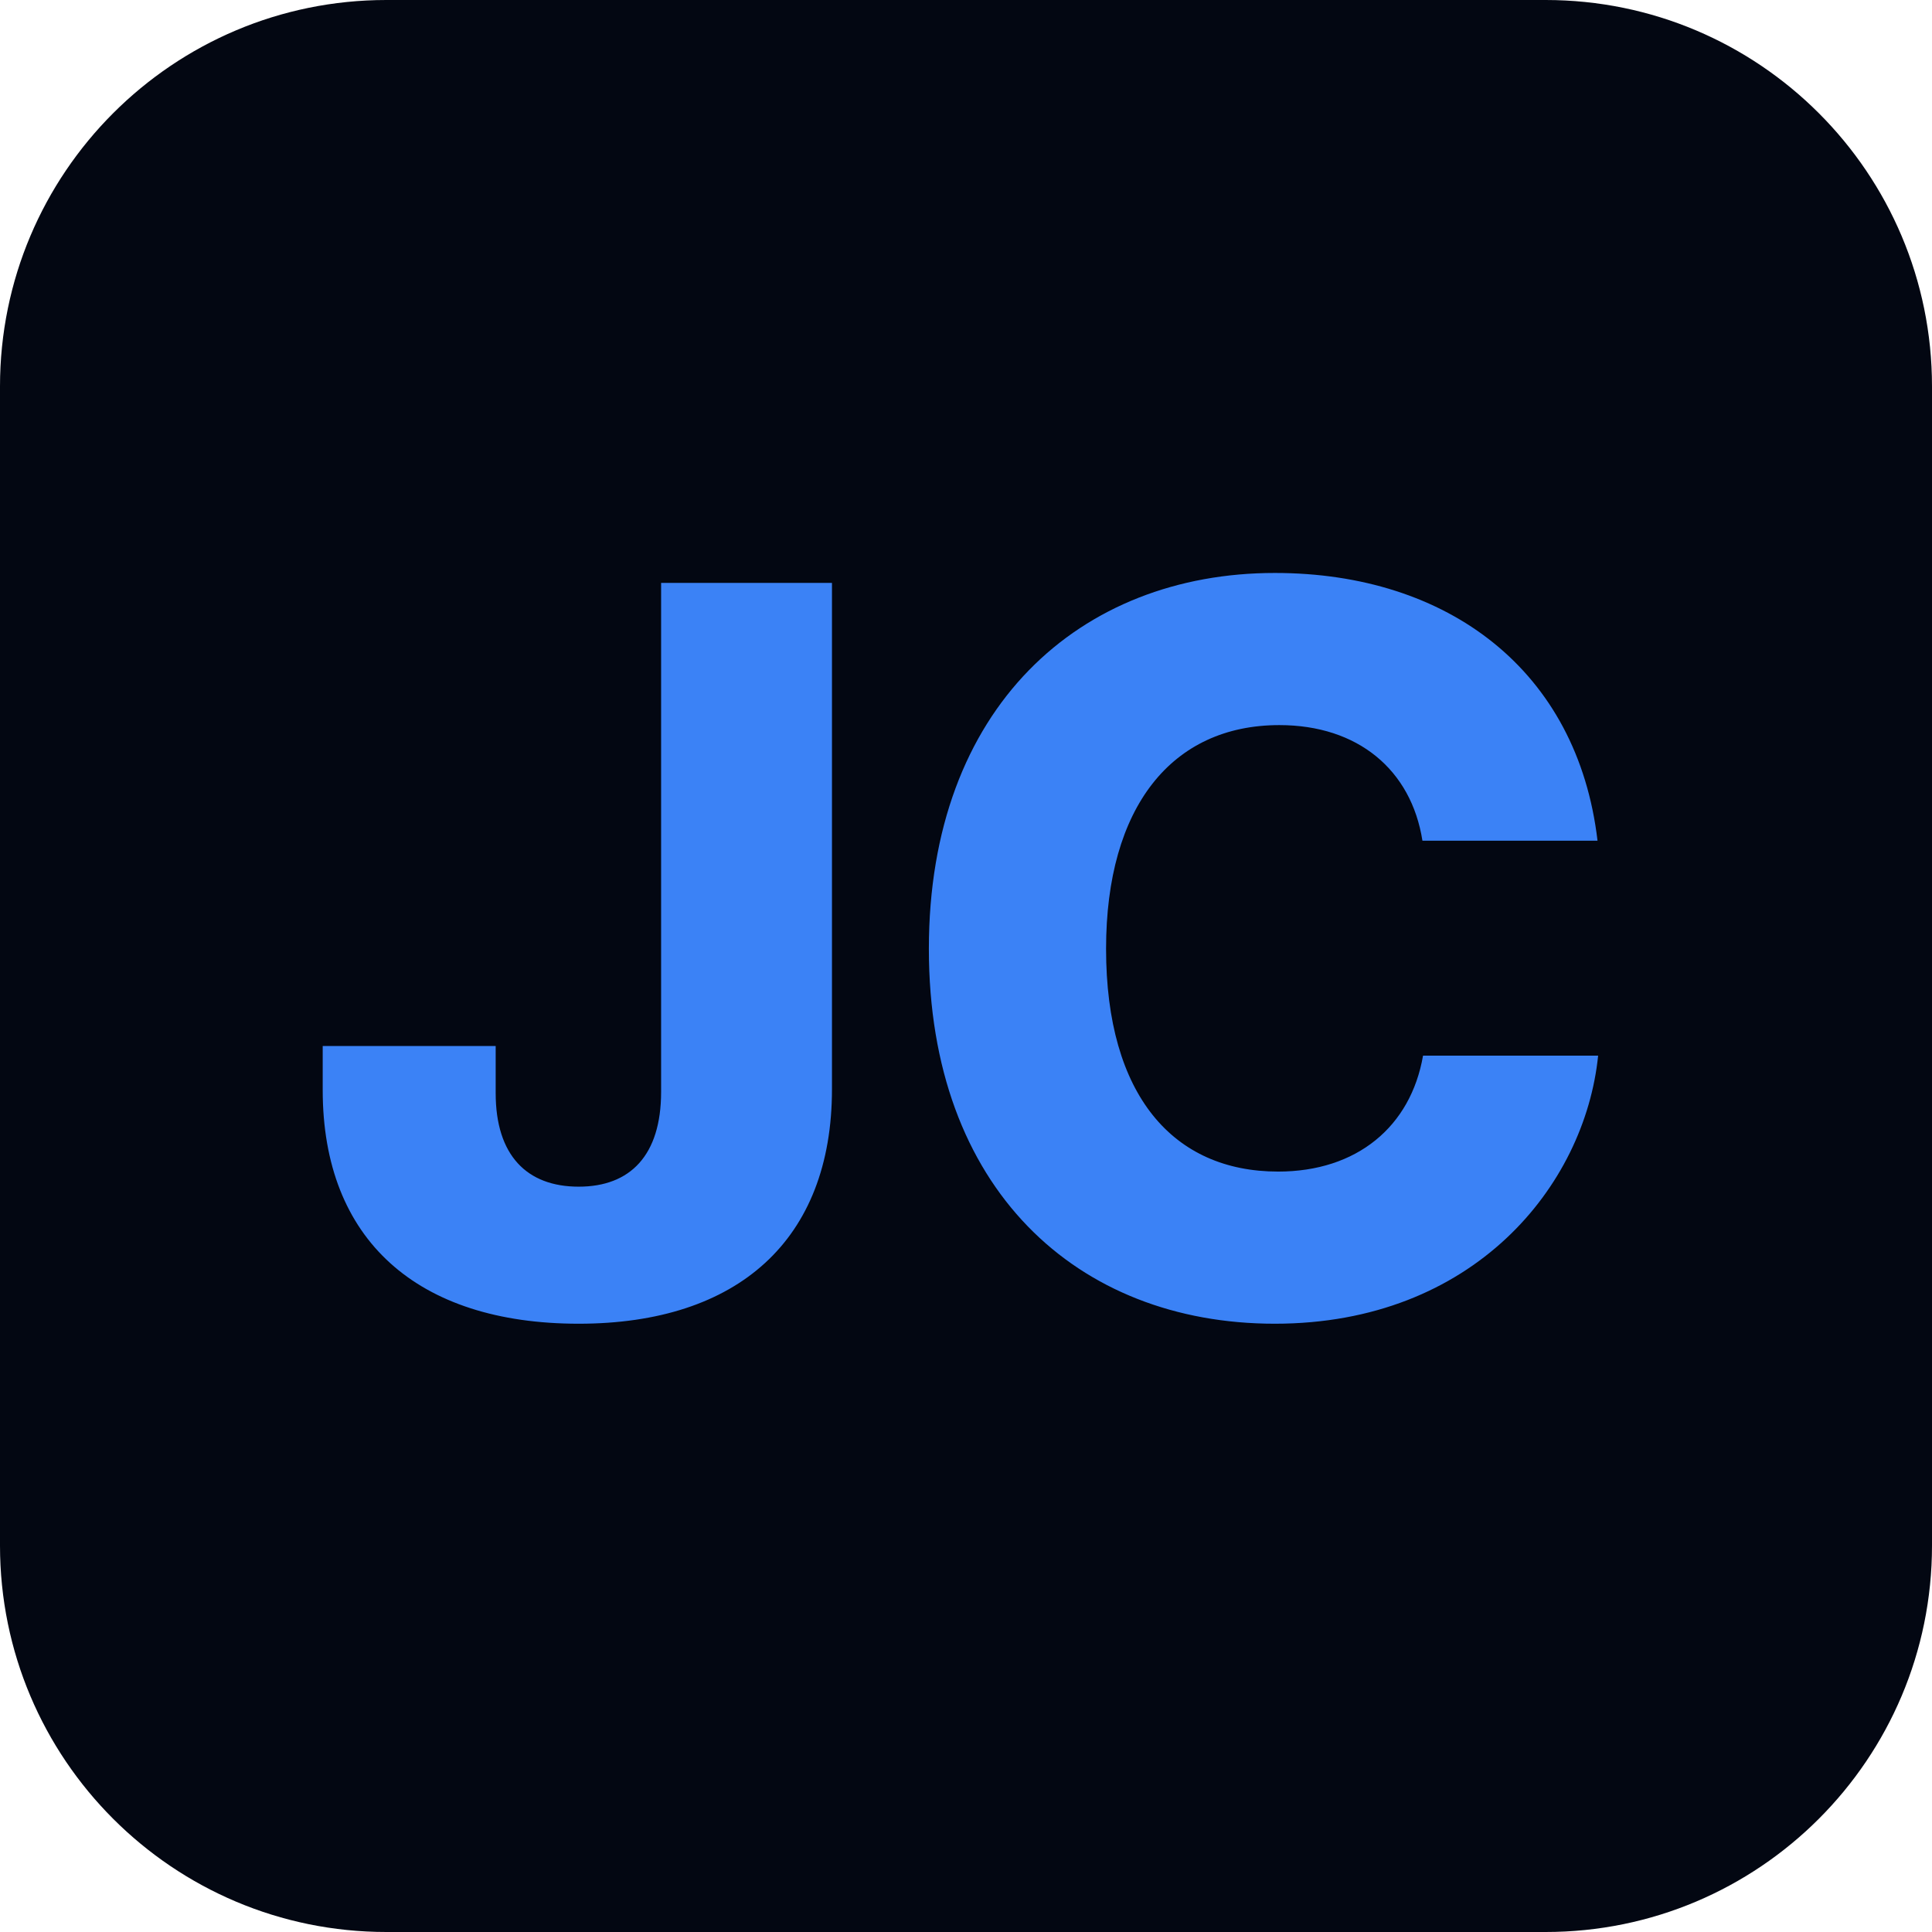
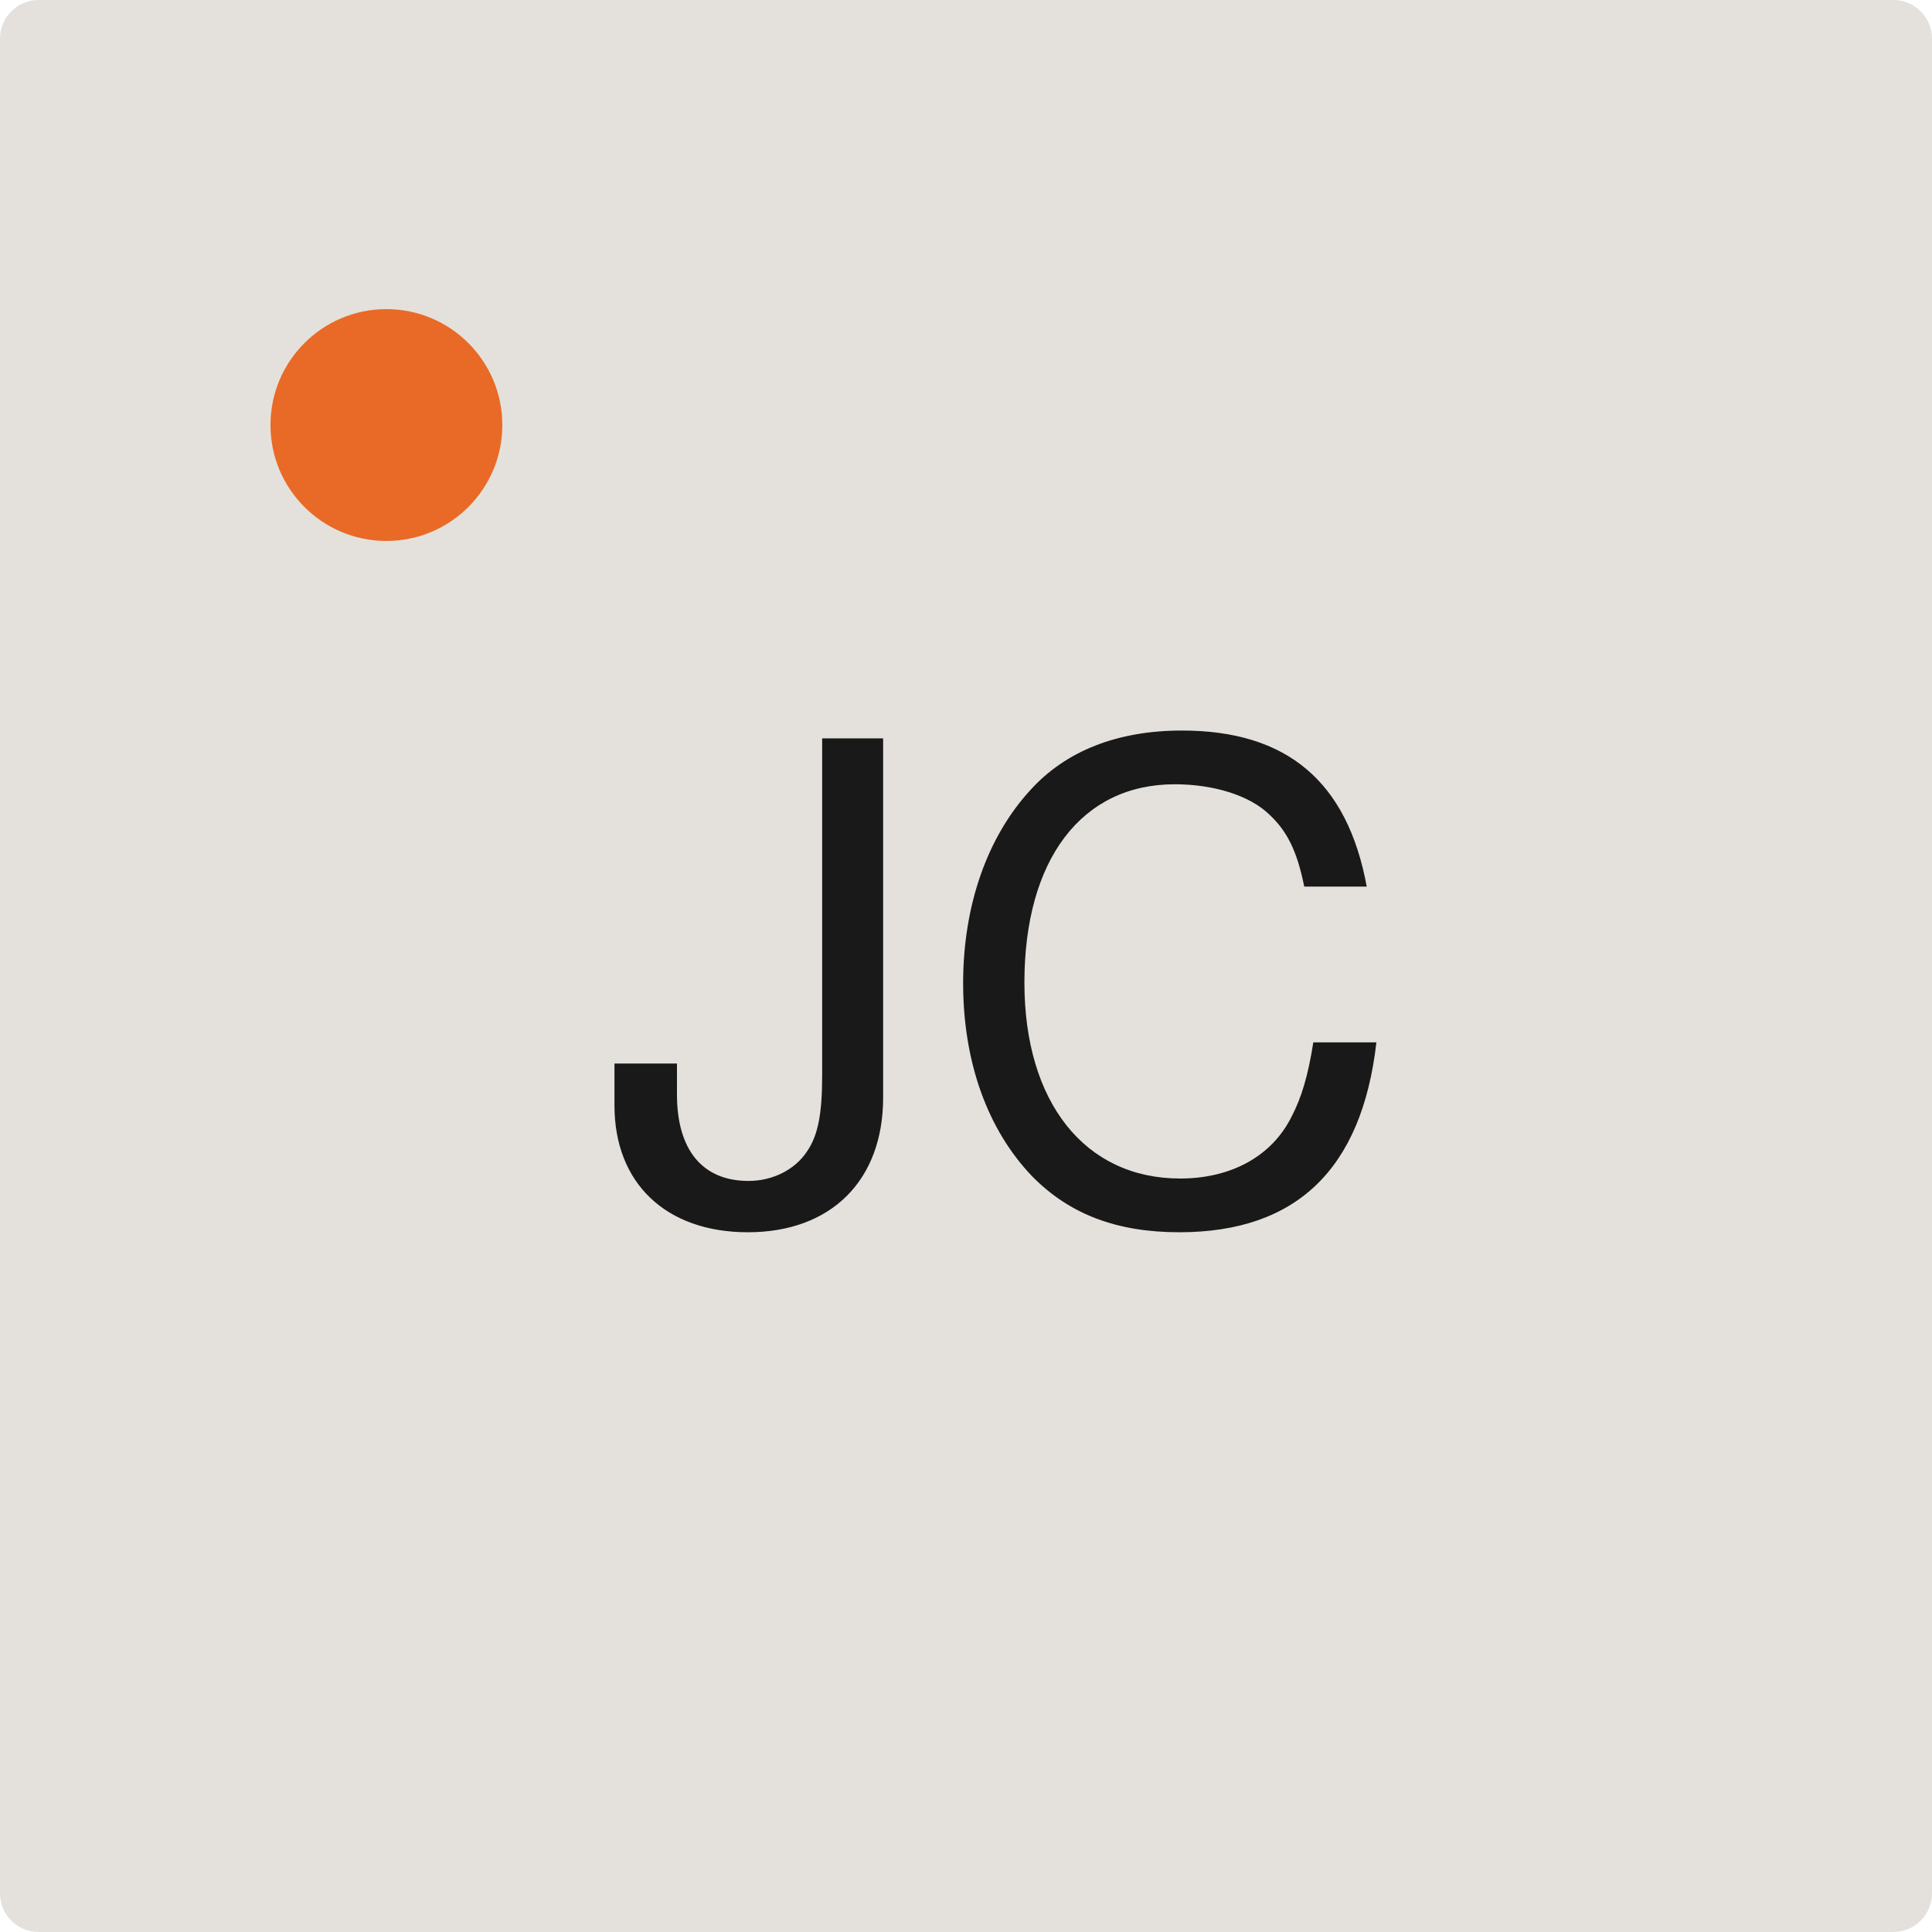
<svg xmlns="http://www.w3.org/2000/svg" viewBox="0 0 100 100">
-   <rect width="100" height="100" rx="20" fill="#030712" />
-   <text x="50" y="68" font-family="Inter, system-ui, sans-serif" font-size="52" font-weight="800" fill="#3b82f6" text-anchor="middle">JC</text>
+   <rect width="100" height="100" rx="2" fill="#E4E1DC" />
+   <circle cx="20" cy="22" r="6" fill="#E96A26" />
+   <text x="52" y="63" font-family="Helvetica, Arial, sans-serif" font-size="34" font-weight="500" fill="#191919" text-anchor="middle">JC</text>
</svg>
